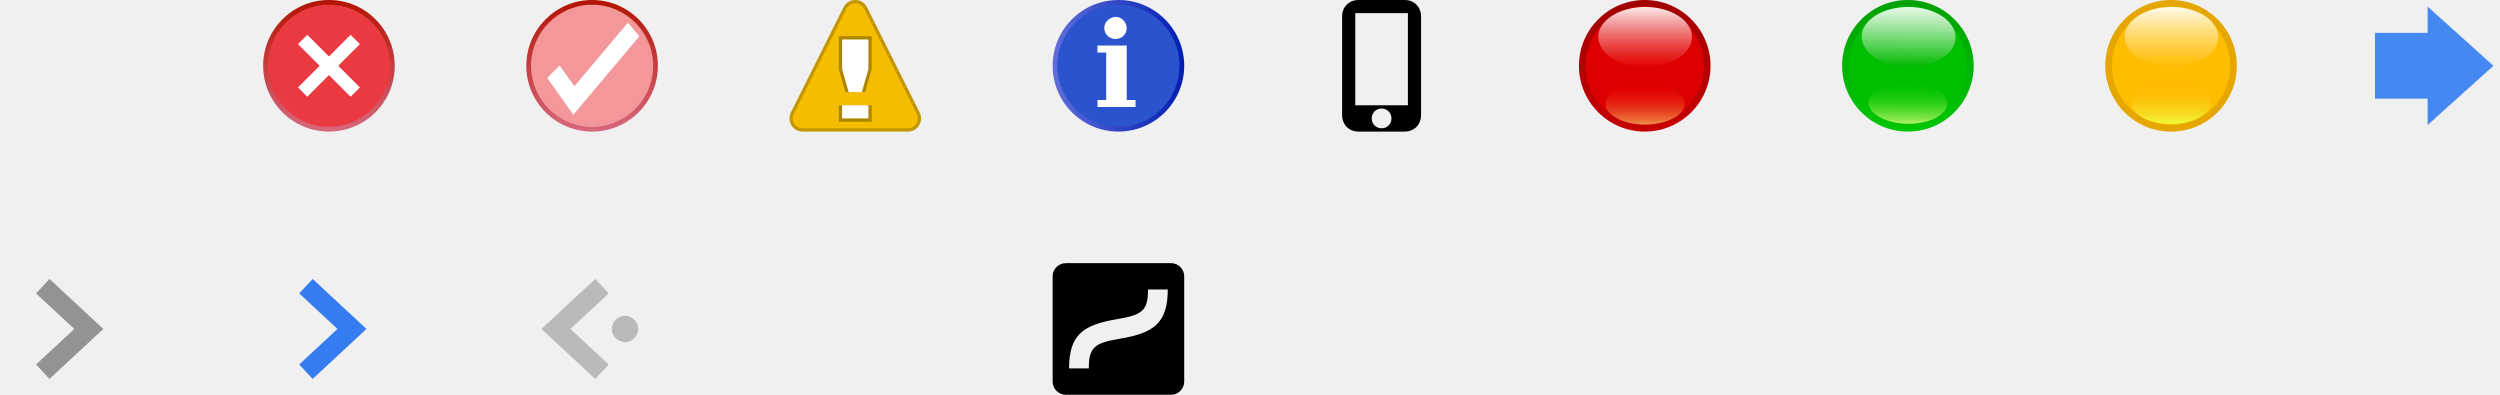
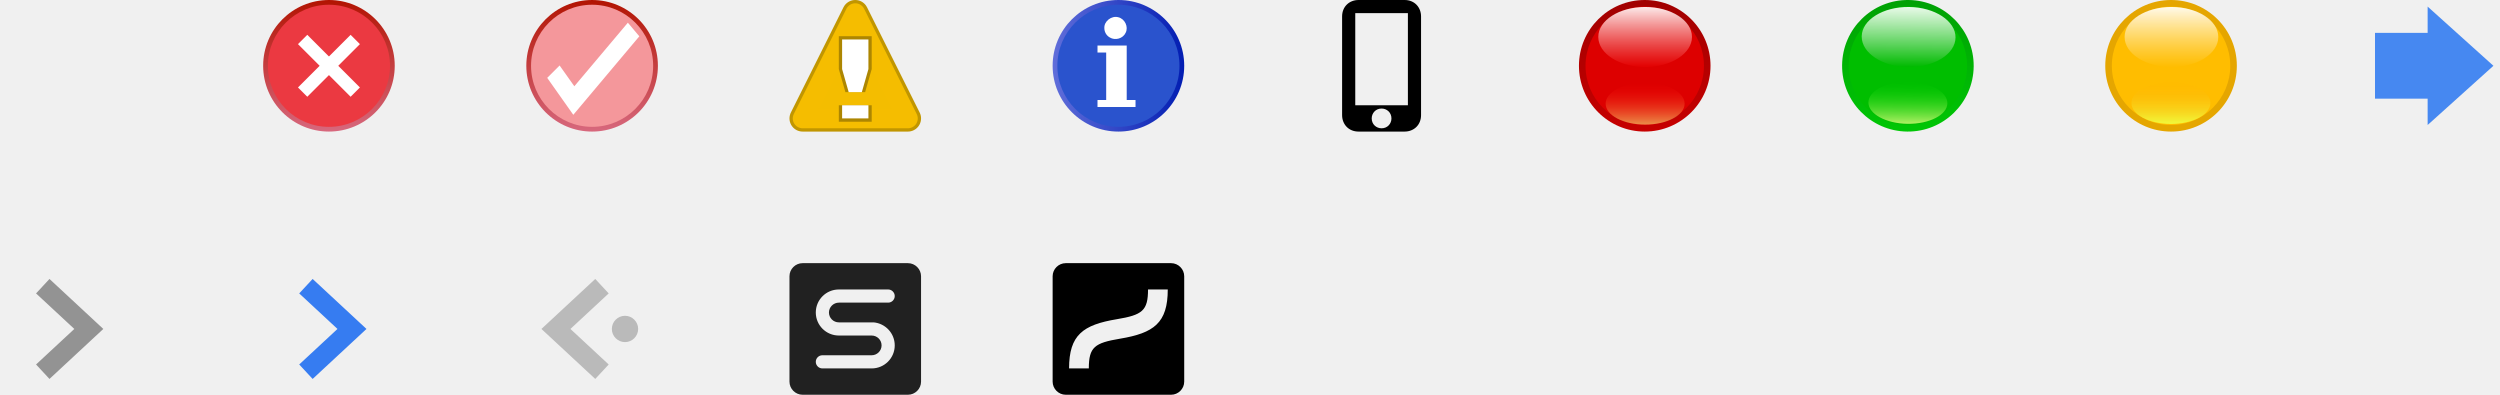
<svg xmlns="http://www.w3.org/2000/svg" xmlns:xlink="http://www.w3.org/1999/xlink" width="190" height="30" id="svg3250" version="1.1">
  <defs id="defs3252">
    <linearGradient gradientTransform="matrix(0,-0.4166667,-0.4166667,0,218,106)" gradientUnits="userSpaceOnUse" id="p" x1="0" x2="24" xlink:href="#l" y1="0" y2="0" />
    <linearGradient id="l">
      <stop offset="0" stop-color="#d7687d" id="stop3458" />
      <stop offset="1" stop-color="#b21402" id="stop3460" />
    </linearGradient>
    <linearGradient y2="0" x2="24" y1="0" x1="0" gradientTransform="matrix(0,-0.4166667,-0.4166667,0,25,1032.362)" gradientUnits="userSpaceOnUse" id="linearGradient3308" xlink:href="#l" />
    <linearGradient xlink:href="#l-0" id="linearGradient3239" gradientUnits="userSpaceOnUse" gradientTransform="matrix(0,-0.4166667,-0.4166667,0,250,117)" x1="0" y1="0" x2="24" y2="0" />
    <linearGradient id="l-0">
      <stop offset="0" stop-color="#d7687d" id="stop3458-8" />
      <stop offset="1" stop-color="#b21402" id="stop3460-8" />
    </linearGradient>
    <linearGradient gradientTransform="matrix(0.7142857,0,0,0.7142857,132.2857,37.71429)" gradientUnits="userSpaceOnUse" id="q" x1="113" x2="127" xlink:href="#a" y1="104" y2="104" />
    <linearGradient id="a">
      <stop offset="0" stop-color="#606eda" id="stop3403" />
      <stop offset="1" stop-color="#021db2" id="stop3405" />
    </linearGradient>
    <linearGradient y2="104" x2="127" y1="104" x1="113" gradientTransform="matrix(0.7142857,0,0,0.7142857,-0.7142898,953.0765)" gradientUnits="userSpaceOnUse" id="linearGradient3359" xlink:href="#a" />
    <linearGradient gradientTransform="matrix(0,0.4396552,0.7804878,0,44.48744,928.4829)" gradientUnits="userSpaceOnUse" id="t" x1="227.875" x2="235.125" xlink:href="#i" y1="103.156" y2="103.156" />
    <linearGradient id="i">
      <stop offset="0" stop-color="#f00" stop-opacity="0" id="stop3443" />
      <stop offset="1" stop-color="#f0cb68" stop-opacity="0.71" id="stop3445" />
    </linearGradient>
    <linearGradient gradientTransform="matrix(0,-0.6293104,0.9268293,0,29.46895,1170.891)" gradientUnits="userSpaceOnUse" id="s" x1="227.875" x2="235.125" xlink:href="#j" y1="103.156" y2="103.156" />
    <linearGradient id="j">
      <stop offset="0" stop-color="#e60000" stop-opacity="0.65" id="stop3448" />
      <stop offset="1" stop-color="#fff" stop-opacity="0.91" id="stop3450" />
    </linearGradient>
    <linearGradient gradientTransform="matrix(0,1.37931,-1.300813,0,363.0846,-218.3534)" gradientUnits="userSpaceOnUse" id="r" x1="227.875" x2="235.125" xlink:href="#k" y1="103.156" y2="103.156" />
    <linearGradient id="k">
      <stop offset="0" stop-color="#a10000" id="stop3453" />
      <stop offset="1" stop-color="#c60000" id="stop3455" />
    </linearGradient>
    <linearGradient y2="103.156" x2="235.125" y1="103.156" x1="227.875" gradientTransform="matrix(0,1.37931,-1.300813,0,259.0846,708.0089)" gradientUnits="userSpaceOnUse" id="linearGradient3398" xlink:href="#k" />
    <linearGradient gradientTransform="matrix(-0.00480259,0.4395968,0.7803841,0.00852566,65.60742,927.5285)" gradientUnits="userSpaceOnUse" id="w" x1="227.875" x2="235.125" xlink:href="#f" y1="103.156" y2="103.156" />
    <linearGradient id="f">
      <stop offset="0" stop-color="#00d600" stop-opacity="0" id="stop3428" />
      <stop offset="1" stop-color="#d8fc7b" stop-opacity="0.81" id="stop3430" />
    </linearGradient>
    <linearGradient gradientTransform="matrix(0.00687428,-0.6292267,0.9267061,0.01012422,47.87095,1169.797)" gradientUnits="userSpaceOnUse" id="v" x1="227.875" x2="235.125" xlink:href="#g" y1="103.156" y2="103.156" />
    <linearGradient id="g">
      <stop offset="0" stop-color="#00ba00" id="stop3433" />
      <stop offset="1" stop-color="#fff" stop-opacity="0.91" id="stop3435" />
    </linearGradient>
    <linearGradient gradientTransform="matrix(-0.01506784,1.37921,-1.300718,-0.01421029,377.6654,-216.8212)" gradientUnits="userSpaceOnUse" id="u" x1="227.875" x2="235.125" xlink:href="#h" y1="103.156" y2="103.156" />
    <linearGradient id="h">
      <stop offset="0" stop-color="#00a104" id="stop3438" />
      <stop offset="1" stop-color="#00c605" id="stop3440" />
    </linearGradient>
    <linearGradient y2="103.156" x2="235.125" y1="103.156" x1="227.875" gradientTransform="matrix(-0.01506693,1.379127,-1.30064,-0.01420944,282.6572,709.5601)" gradientUnits="userSpaceOnUse" id="linearGradient3426" xlink:href="#h" />
    <linearGradient gradientTransform="matrix(0,0.4396552,0.7804878,0,84.44325,928.4387)" gradientUnits="userSpaceOnUse" id="y" x1="227.875" x2="235.125" xlink:href="#d" y1="103.156" y2="103.156" />
    <linearGradient id="d">
      <stop offset="0" stop-color="#ffa801" stop-opacity="0" id="stop3418" />
      <stop offset="1" stop-color="#f0fb3d" id="stop3420" />
    </linearGradient>
    <linearGradient gradientTransform="matrix(0,-0.6293104,0.9268293,0,69.46895,1170.891)" gradientUnits="userSpaceOnUse" id="x" x1="227.875" x2="235.125" xlink:href="#e" y1="103.156" y2="103.156" />
    <linearGradient id="e">
      <stop offset="0" stop-color="#ffbd00" stop-opacity="0.65" id="stop3423" />
      <stop offset="1" stop-color="#fff" stop-opacity="0.91" id="stop3425" />
    </linearGradient>
  </defs>
  <g id="layer1" transform="translate(0,-1022.362)">
    <path d="m 25,1022.362 c -2.76,0 -5,2.24 -5,5 0,2.76 2.24,5 5,5 2.76,0 5,-2.24 5,-5 0,-2.76 -2.24,-5 -5,-5" id="path3699" style="fill:url(#linearGradient3308)" />
    <path d="m 20.36,1027.362 c 0,2.56 2.08,4.64 4.64,4.64 2.56,0 4.64,-2.08 4.64,-4.64 0,-2.56 -2.08,-4.64 -4.64,-4.64 -2.56,0 -4.64,2.08 -4.64,4.64" id="path3701" style="fill:#eb3941" />
    <path d="m 23,1025.362 4,4" id="path3703" style="stroke:#ffffff" />
    <path d="m 27,1025.362 -4,4" id="path3705" style="stroke:#ffffff" />
    <g id="g3234" transform="translate(-205,915.3622)">
      <path style="fill:url(#linearGradient3239)" id="path3699-5" d="m 250,107 c -2.76,0 -5,2.24 -5,5 0,2.76 2.24,5 5,5 2.76,0 5,-2.24 5,-5 0,-2.76 -2.24,-5 -5,-5" />
      <path id="path3701-0" d="m 245.36,112 c 0,2.56 2.08,4.64 4.64,4.64 2.56,0 4.64,-2.08 4.64,-4.64 0,-2.56 -2.08,-4.64 -4.64,-4.64 -2.56,0 -4.64,2.08 -4.64,4.64" style="fill:#f4979b;fill-opacity:1" />
      <path style="fill:#ffffff;fill-opacity:1" id="path3689-2" d="m 248.649,113.555 -1.12,-1.579 -0.941,0.941 1.983,2.808 5.017,-5.966 -0.871,-1.034 z" />
    </g>
    <path d="m 61,1031.362 4,-8 4,8 z" id="path3707" style="stroke:#c19600;stroke-width:2;stroke-linejoin:round" />
    <path d="m 61,1031.362 4,-8 4,8 z" id="path3709" style="fill:#f4bd00;stroke:#f5bd00;stroke-width:1.5;stroke-linejoin:round" />
    <path d="m 63.75,1025.112 2.5,0 0,2.5 -0.5,1.75 -1.5,0 -0.5,-1.75 0,-2.5 m 0,5.25 2.5,0 0,1.25 -2.5,0" id="path3711" style="fill:#ad8601" />
    <path d="m 64,1025.362 2,0 0,2.25 -0.5,1.75 -1,0 -0.5,-1.75 0,-2.25 m 0,5 2,0 0,1 -2,0" id="path3713" style="fill:#ffffff" />
    <path d="m 85,1022.362 c -2.76,0 -5,2.24 -5,5 0,2.76 2.24,5 5,5 2.76,0 5,-2.24 5,-5 0,-2.76 -2.24,-5 -5,-5" id="path3741" style="fill:url(#linearGradient3359)" />
    <path d="m 80.36,1027.362 c 0,2.56 2.08,4.64 4.64,4.64 2.56,0 4.64,-2.08 4.64,-4.64 0,-2.56 -2.08,-4.64 -4.64,-4.64 -2.56,0 -4.64,2.08 -4.64,4.64" id="path3743" style="fill:#2a53cd" />
    <path d="m 83.93,1024.502 c -0.03,-0.53 0.55,-0.97 1.06,-0.83 0.5,0.12 0.79,0.73 0.56,1.18 -0.2,0.44 -0.79,0.61 -1.2,0.36 -0.26,-0.14 -0.42,-0.42 -0.42,-0.71 z m 1.7,5.46 c 0.22,0 0.45,0 0.67,0 0,0.18 0,0.35 0,0.53 -0.96,0 -1.93,0 -2.89,0 0,-0.18 0,-0.35 0,-0.53 0.22,0 0.44,0 0.66,0 0,-1.2 0,-2.41 0,-3.61 -0.22,0 -0.44,0 -0.66,0 0,-0.18 0,-0.35 0,-0.53 0.74,0 1.48,0 2.22,0 0,1.38 0,2.76 0,4.14 z" id="path3745" style="fill:#ffffff" />
    <path d="m 103.25,1022.362 c -0.7,0 -1.25,0.5 -1.25,1.25 l 0,7.5 c 0,0.7 0.5,1.25 1.25,1.25 l 3.5,0 c 0.7,0 1.25,-0.5 1.25,-1.25 l 0,-7.5 c 0,-0.7 -0.5,-1.25 -1.25,-1.25 l -3.5,0 z m -0.25,1 4,0 0,7 -4,0 0,-7 z m 2,7.25 c 0.4,0 0.75,0.3 0.75,0.75 0,0.4 -0.3,0.75 -0.75,0.75 -0.4,0 -0.75,-0.3 -0.75,-0.75 0,-0.4 0.3,-0.75 0.75,-0.75 z" id="path3765" />
    <path d="m 125,1032.362 c -2.76,0 -5,-2.24 -5,-5 0,-2.76 2.24,-5 5,-5 2.76,0 5,2.24 5,5 0,2.76 -2.24,5 -5,5 z" id="path3715" style="fill:url(#linearGradient3398)" />
    <path d="m 129.5,1027.362 c 0,2.49 -2.01,4.5 -4.5,4.5 -2.49,0 -4.5,-2.01 -4.5,-4.5 0,-2.49 2.01,-4.5 4.5,-4.5 2.49,0 4.5,2.01 4.5,4.5 z" id="path3717" style="fill:#dd0000" />
    <path d="m 125.03,1022.892 c 1.97,0 3.56,1.02 3.56,2.28 0,1.26 -1.59,2.28 -3.56,2.28 -1.97,0 -3.56,-1.02 -3.56,-2.28 0,-1.26 1.59,-2.28 3.56,-2.28 z" id="path3719" style="fill:url(#s)" />
    <path d="m 125.03,1031.832 c 1.66,0 3,-0.71 3,-1.59 0,-0.88 -1.34,-1.59 -3,-1.59 -1.66,0 -3,0.71 -3,1.59 0,0.88 1.34,1.59 3,1.59 z" id="path3721" style="fill:url(#t)" />
    <path d="m 144.95,1032.362 c -2.76,-0.03 -4.98,-2.29 -4.95,-5.05 0.03,-2.76 2.29,-4.98 5.05,-4.95 2.76,0.03 4.98,2.29 4.95,5.05 -0.03,2.76 -2.29,4.98 -5.05,4.95 z" id="path3723" style="fill:url(#linearGradient3426)" />
    <path d="m 149.5,1027.412 c -0.03,2.49 -2.06,4.48 -4.55,4.45 -2.49,-0.03 -4.48,-2.06 -4.45,-4.55 0.03,-2.49 2.06,-4.48 4.55,-4.45 2.49,0.03 4.48,2.06 4.45,4.55 z" id="path3725" style="fill:#00be00" />
    <path d="m 145.08,1022.893 c 1.97,0.02 3.55,1.06 3.54,2.32 -0.01,1.26 -1.62,2.26 -3.59,2.24 -1.97,-0.02 -3.55,-1.06 -3.54,-2.32 0.01,-1.26 1.62,-2.26 3.59,-2.24 z" id="path3727" style="fill:url(#v)" />
    <path d="m 144.98,1031.772 c 1.66,0.02 3.01,-0.68 3.02,-1.56 0.01,-0.88 -1.33,-1.61 -2.98,-1.63 -1.66,-0.02 -3.01,0.68 -3.02,1.56 -0.01,0.88 1.33,1.61 2.98,1.63 z" id="path3729" style="fill:url(#w)" />
    <path d="m 165,1032.362 c -2.76,0 -5,-2.24 -5,-5 0,-2.76 2.24,-5 5,-5 2.76,0 5,2.24 5,5 0,2.76 -2.24,5 -5,5 z" id="path3731" style="fill:#e5a600" />
    <path d="m 169.5,1027.362 c 0,2.49 -2.01,4.5 -4.5,4.5 -2.49,0 -4.5,-2.01 -4.5,-4.5 0,-2.49 2.01,-4.5 4.5,-4.5 2.49,0 4.5,2.01 4.5,4.5 z" id="path3733" style="fill:#ffbd00" />
    <path d="m 165.03,1022.892 c 1.97,0 3.56,1.02 3.56,2.28 0,1.26 -1.59,2.28 -3.56,2.28 -1.97,0 -3.56,-1.02 -3.56,-2.28 0,-1.26 1.59,-2.28 3.56,-2.28 z" id="path3735" style="fill:url(#x)" />
    <path d="m 164.99,1031.782 c 1.66,0 3,-0.71 3,-1.59 0,-0.88 -1.34,-1.59 -3,-1.59 -1.66,0 -3,0.71 -3,1.59 0,0.88 1.34,1.59 3,1.59 z" id="path3737" style="fill:url(#y)" />
    <path id="path3660" d="m 180.5,1029.862 4,0 0,2 5,-4.5 -5,-4.5 0,2 -4,0 z" style="fill:#4688f1;fill-opacity:1" />
    <path d="m 3.25,1044.112 3.5,3.25 -3.5,3.25" id="path3693" style="fill:none;stroke:#939393;stroke-width:1.5" />
    <path d="m 23.25,1044.112 3.5,3.25 -3.5,3.25" id="path3691" style="fill:none;stroke:#367cf1;stroke-width:1.5" />
    <path d="m 46.5,1047.362 c 0,0.55 0.45,1 1,1 0.55,0 1,-0.45 1,-1 0,-0.55 -0.45,-1 -1,-1 -0.55,0 -1,0.45 -1,1" id="path3695" style="fill:#bababa" />
    <path d="m 45.75,1044.112 -3.5,3.25 3.5,3.25" id="path3697" style="fill:none;stroke:#bababa;stroke-width:1.5" />
    <g id="Page-1" transform="translate(80,1042.362)" style="fill:none;stroke:none">
      <g id="curve_swatch" style="fill:#000000">
        <path id="Combined-Shape" d="M 0,0.995 C 0,0.446 0.456,0 0.995,0 L 9.005,0 C 9.554,0 10,0.456 10,0.995 L 10,9.005 C 10,9.554 9.544,10 9.005,10 L 0.995,10 C 0.446,10 0,9.544 0,9.005 L 0,0.995 z M 5.123,5.74 C 7.691,5.312 8.75,4.547 8.75,2 L 7.25,2 C 7.25,3.62 6.809,3.938 4.877,4.26 2.309,4.688 1.25,5.453 1.25,8 l 1.5,0 c 0,-1.62 0.441,-1.938 2.373,-2.26 z" />
      </g>
    </g>
+     <g style="fill:#212121;fill-rule:evenodd;stroke:none" id="shadow_swatch" transform="translate(60,1042.362)">
+       <path id="Combined-Shape-3" d="M 0,0.995 C 0,0.446 0.456,0 0.995,0 L 9.005,0 C 9.554,0 10,0.456 10,0.995 L 10,9.005 C 10,9.554 9.544,10 9.005,10 L 0.995,10 C 0.446,10 0,9.544 0,9.005 L 0,0.995 z M 3.75,5.5 C 2.784,5.5 2,4.716 2,3.75 2,2.784 2.784,2 3.75,2 L 7.502,2 C 7.777,2 8,2.232 8,2.5 8,2.776 7.774,3 7.502,3 L 5.332,3 C 5.332,3.002 3.757,3 3.757,3 3.344,3 3,3.336 3,3.75 3,4.167 3.339,4.5 3.757,4.5 l 2.643,0 C 7.296,4.582 8,5.334 8,6.25 8,7.216 7.216,8 6.25,8 6.233,8 6.217,8 6.2,7.999 L 2.498,8 C 2.223,8 2,7.768 2,7.5 2,7.224 2.226,7 2.498,7 l 3.745,0 C 6.656,7 7,6.664 7,6.25 7,5.833 6.661,5.5 6.243,5.5 L 3.75,5.5 z" />
+     </g>
  </g>
</svg>
